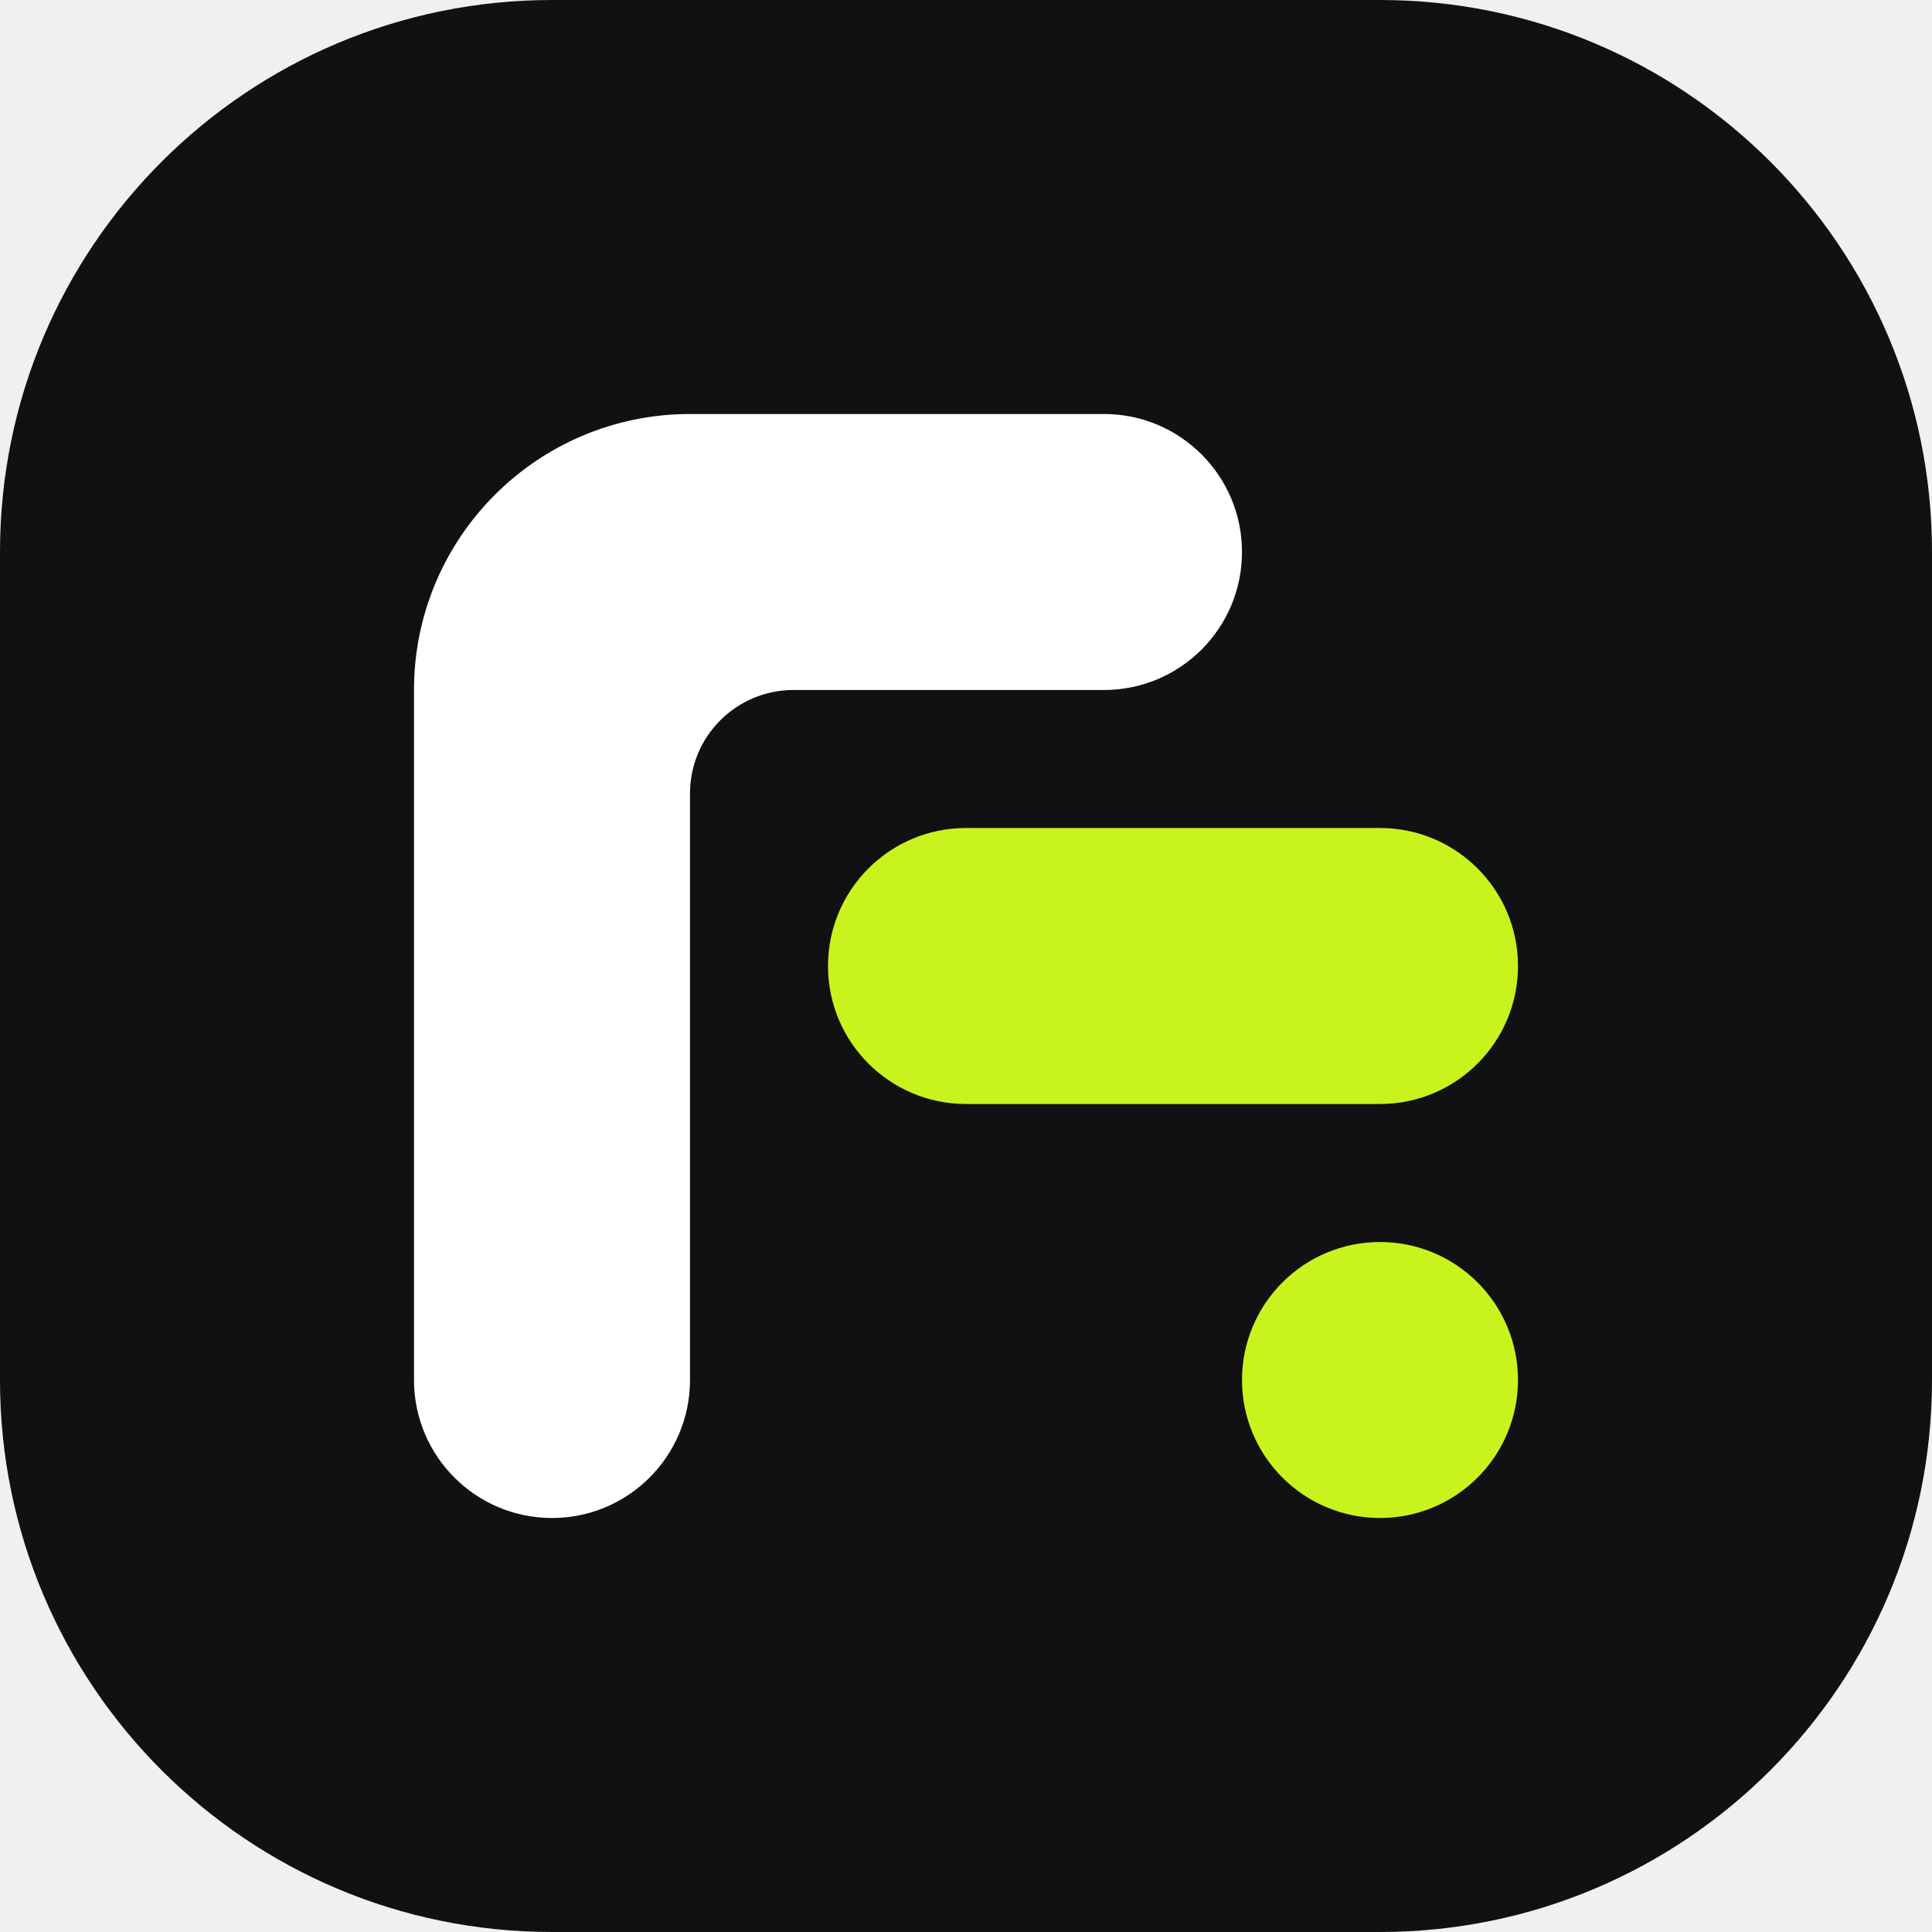
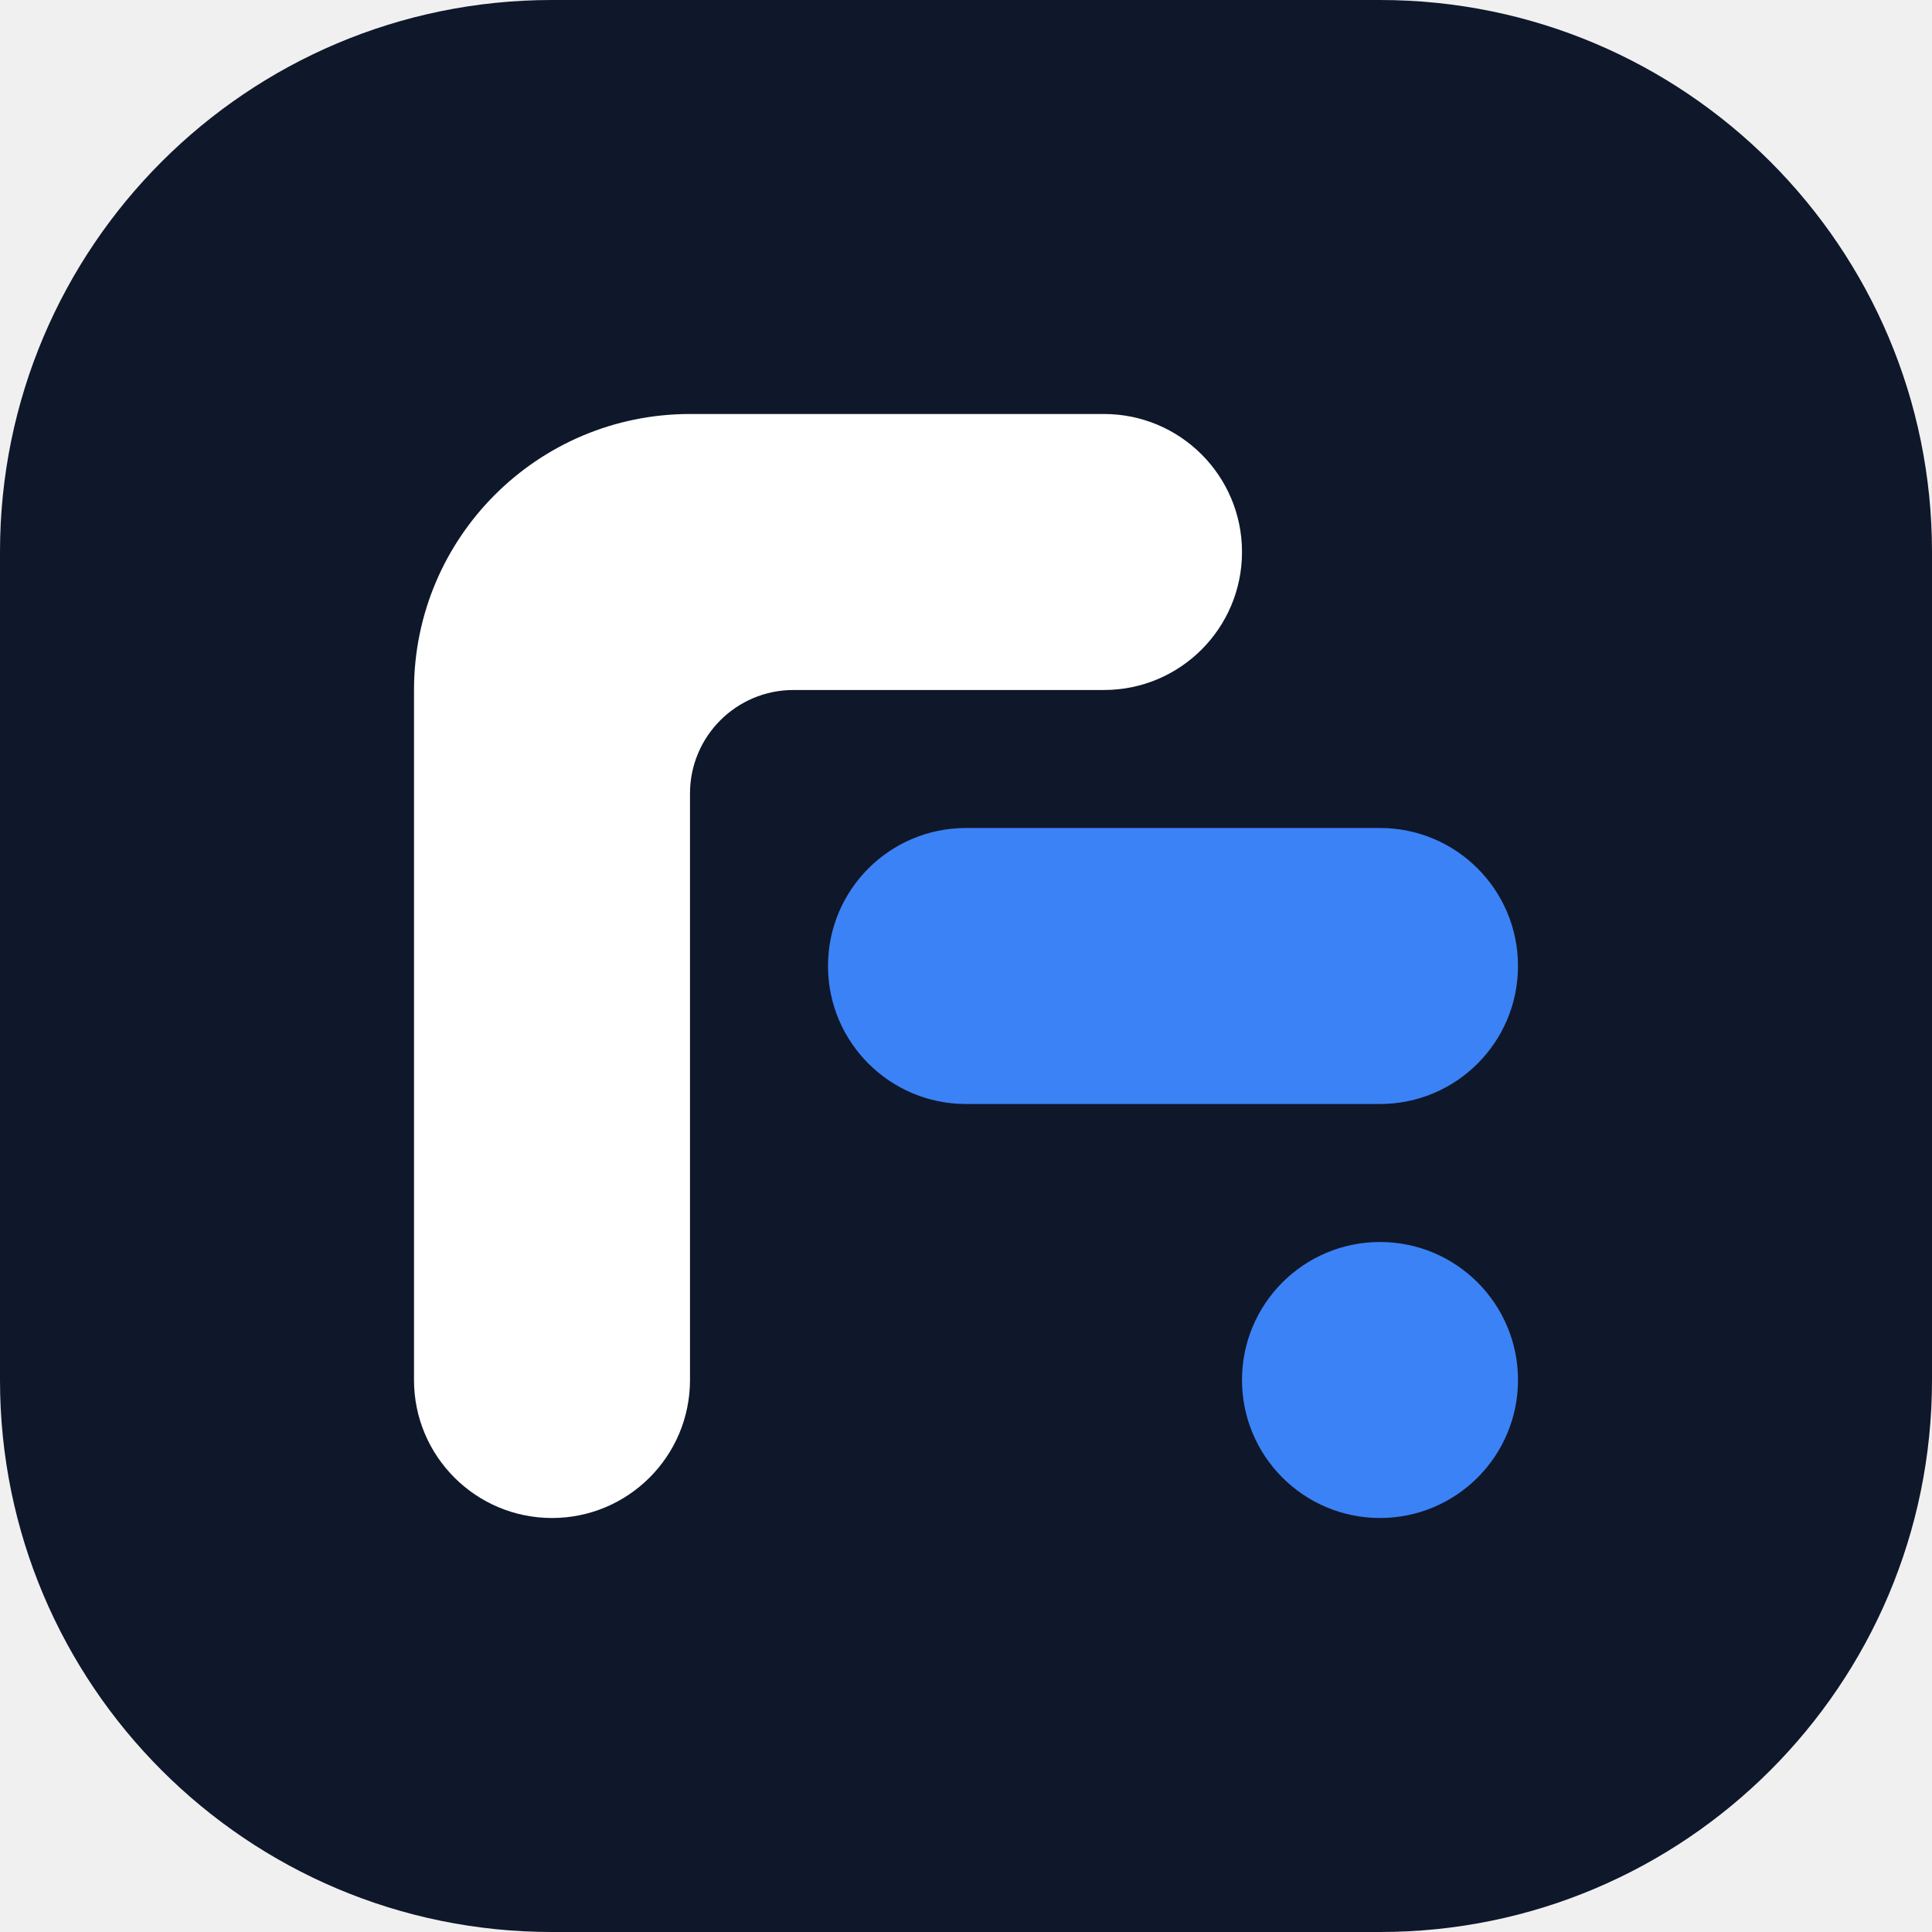
<svg xmlns="http://www.w3.org/2000/svg" width="56" height="56" viewBox="0 0 56 56" fill="none">
-   <rect width="56" height="56" rx="16" fill="#111113" />
+   <rect width="56" height="56" rx="16" fill="#0F172A" />
  <path transform="translate(12 12)" d="M8 0 L20 0 A4 4 0 0 1 20 8 L11 8 A3 3 0 0 0 8 11 L8 28 A4 4 0 0 1 0 28 L0 8 A8 8 0 0 1 8 0 Z" fill="#FFFFFF" />
-   <rect x="24" y="24" width="20" height="8" rx="4" fill="#C8F31D" />
-   <circle cx="40" cy="40" r="4" fill="#C8F31D" />
+   <rect x="24" y="24" width="20" height="8" rx="4" fill="#3B82F6" />
+   <circle cx="40" cy="40" r="4" fill="#3B82F6" />
</svg>
